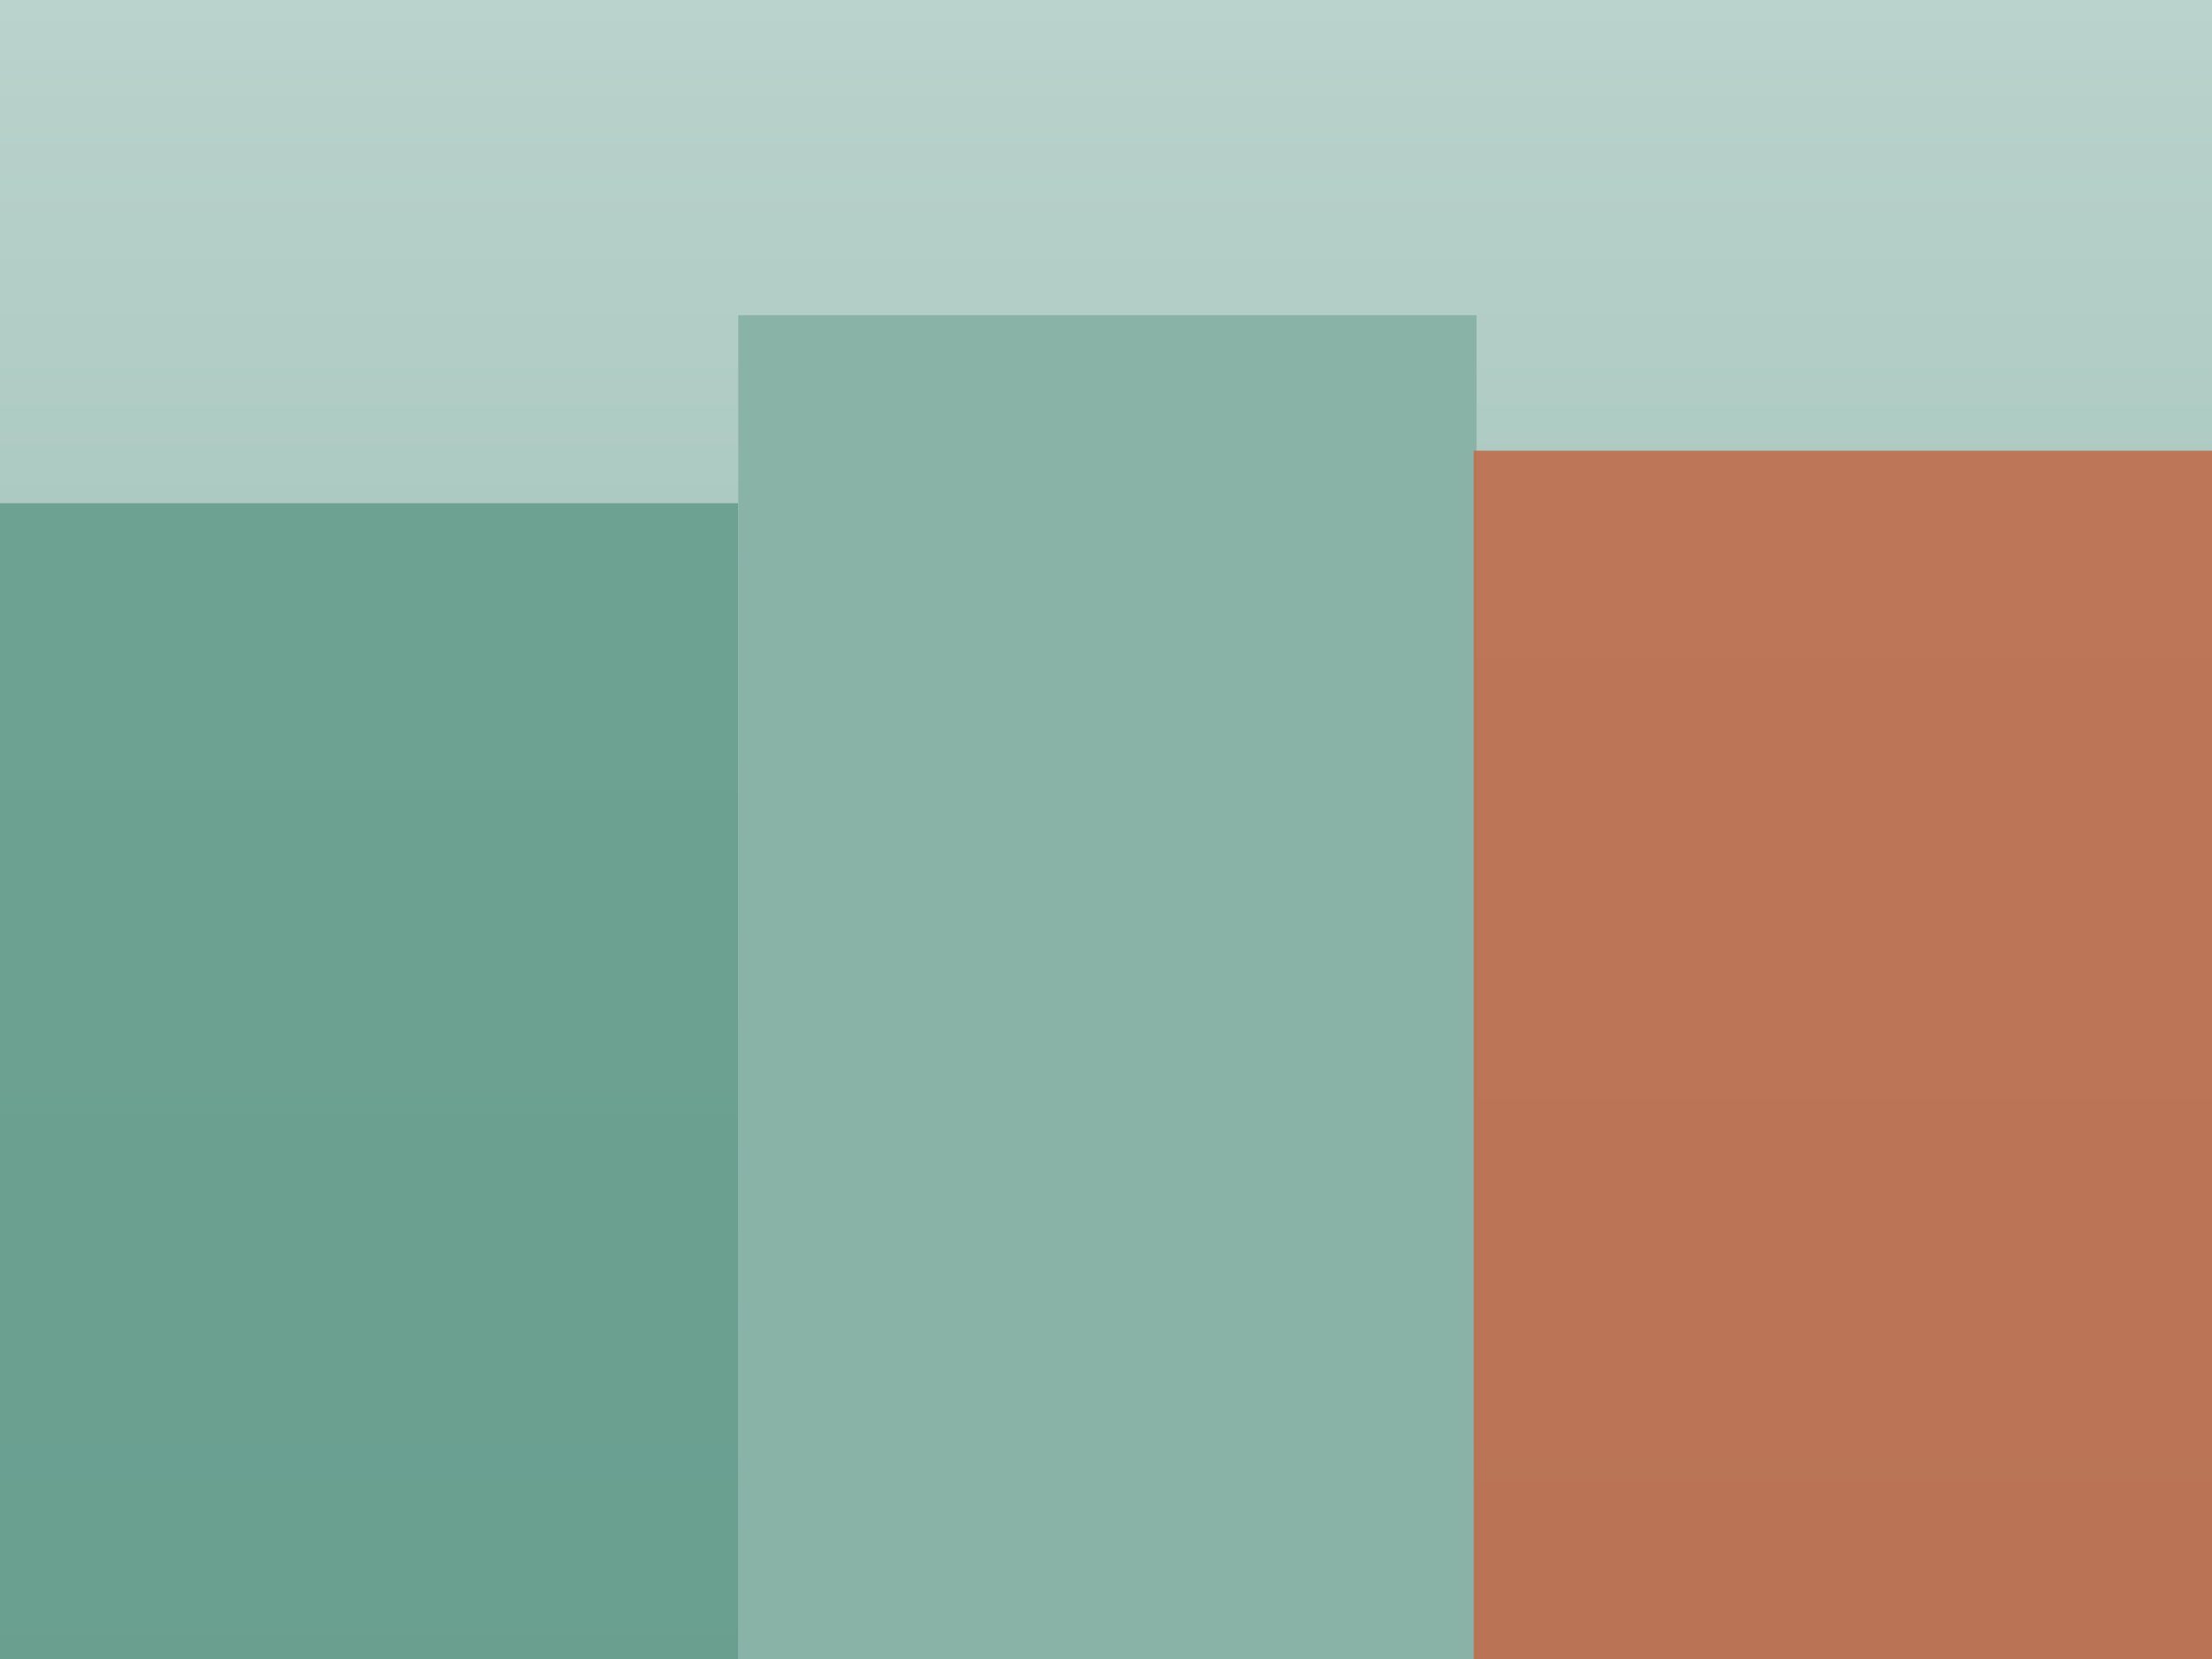
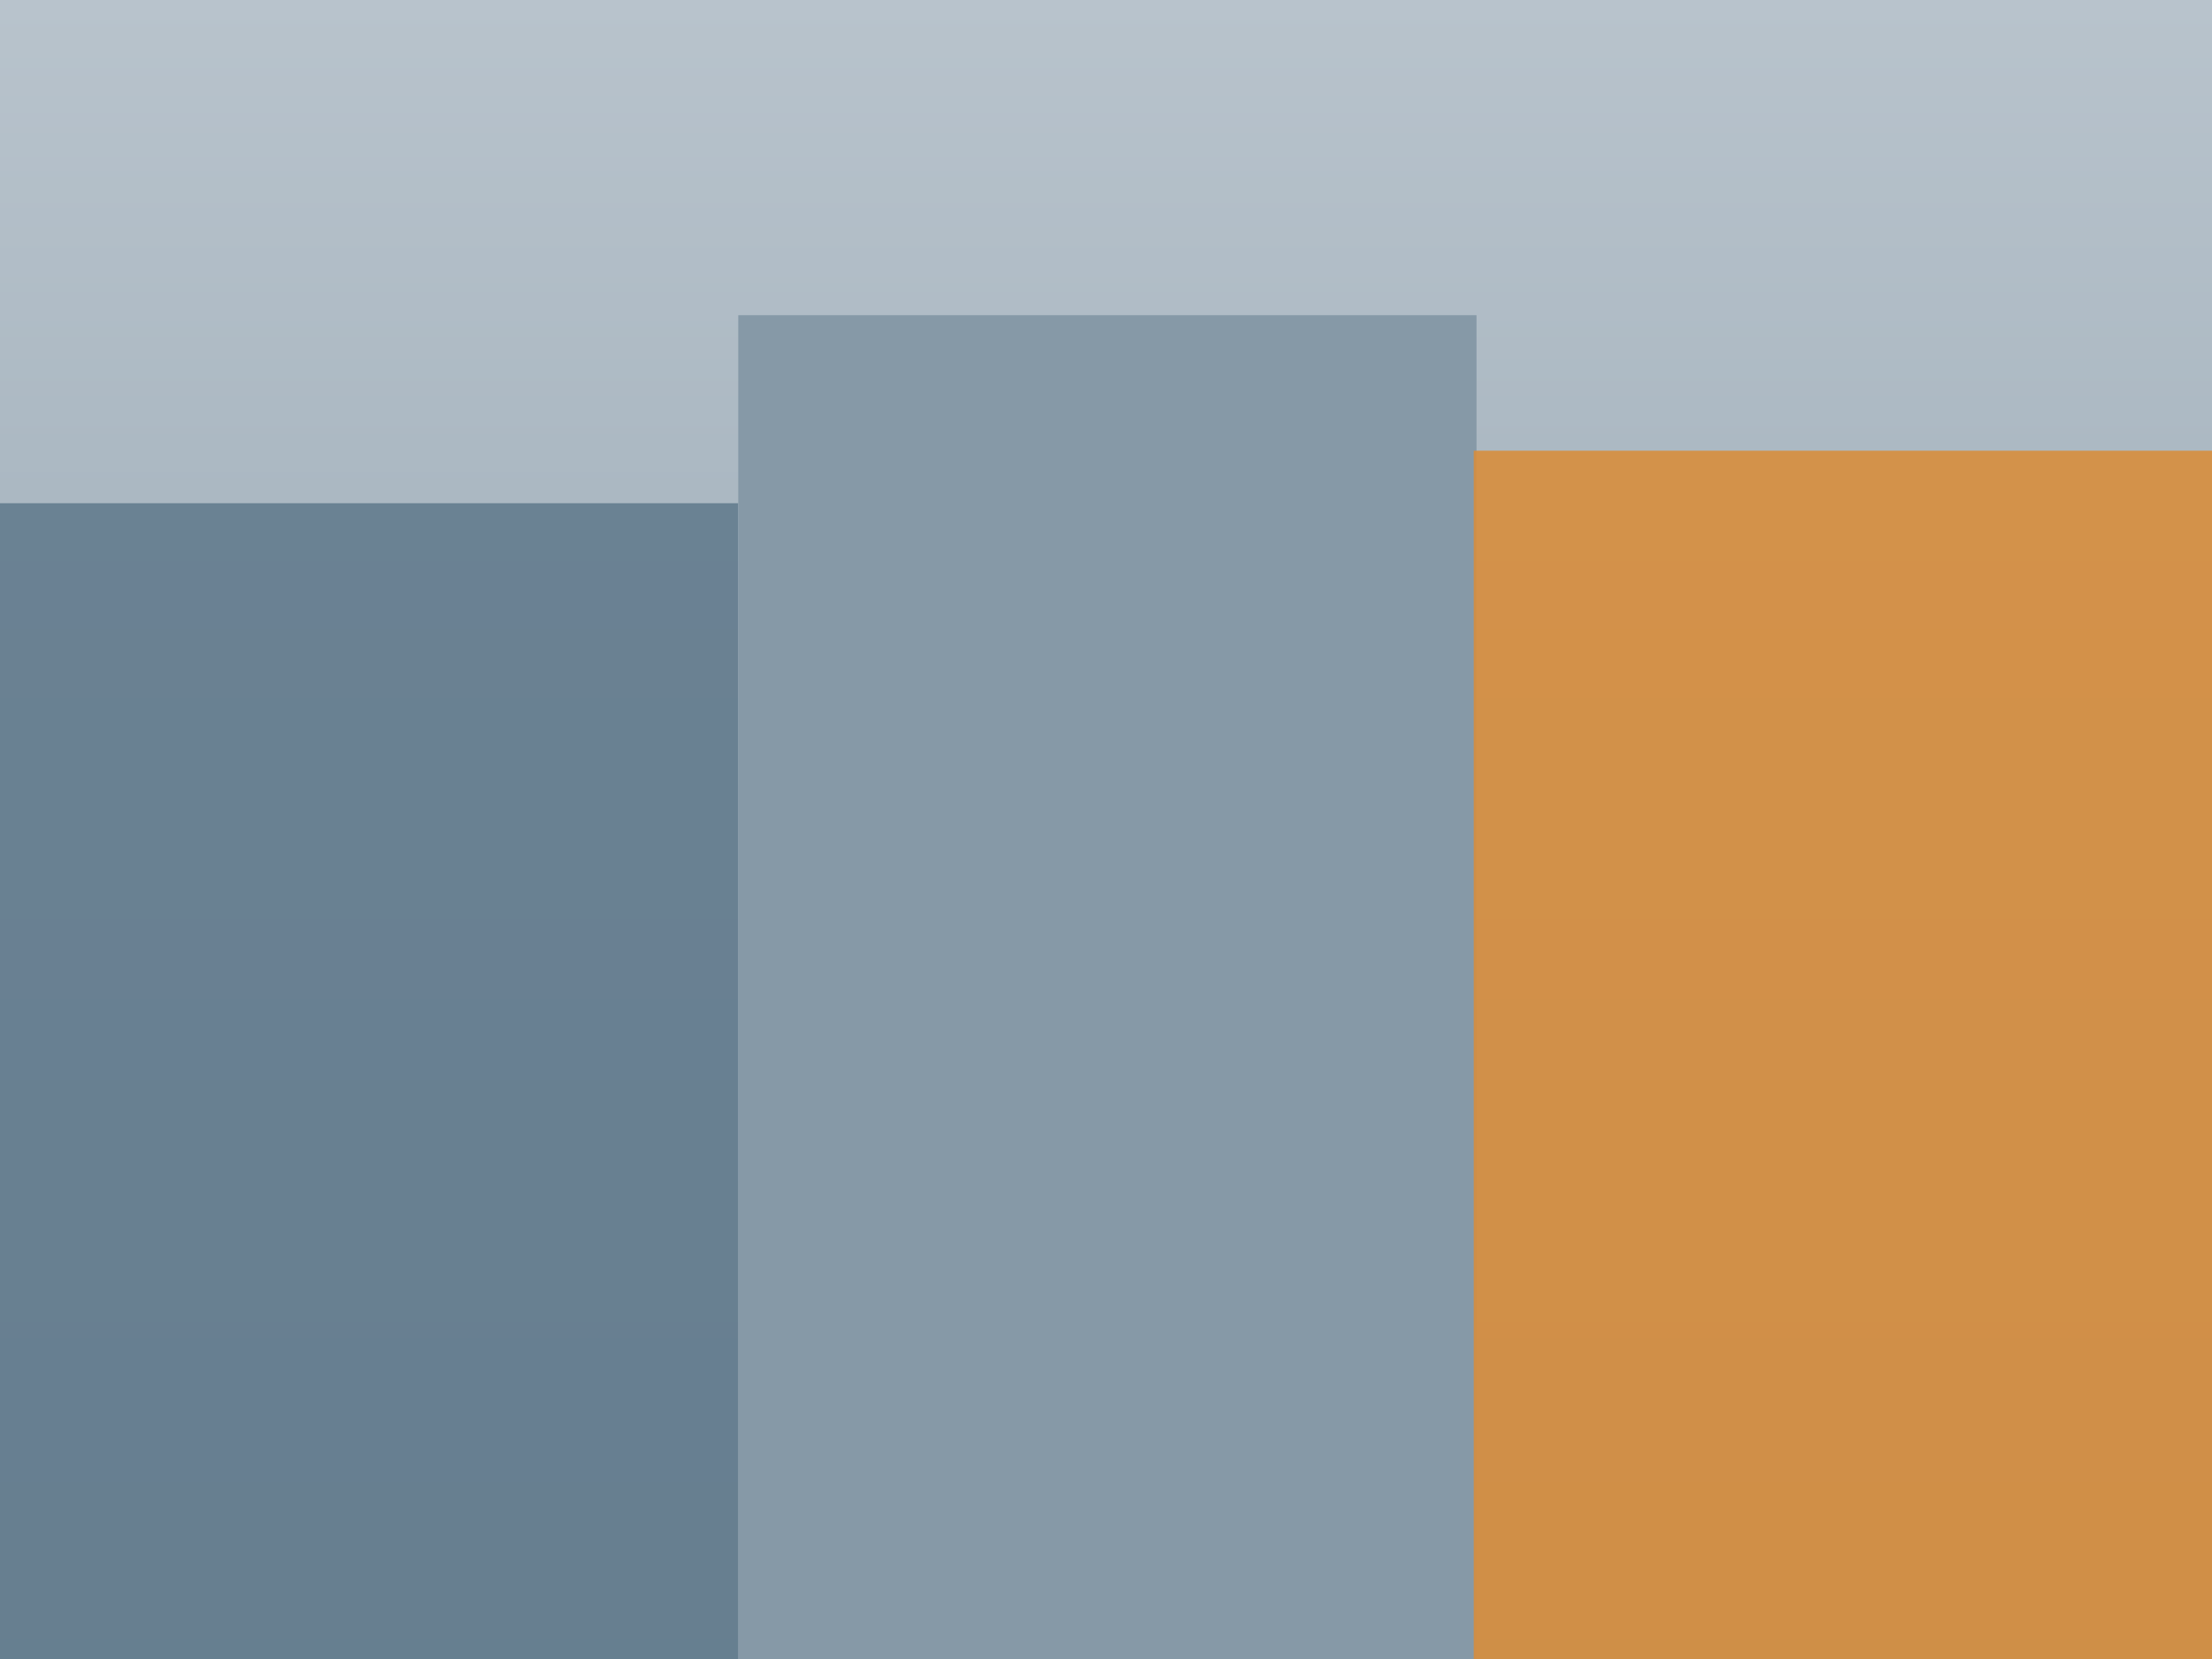
<svg xmlns="http://www.w3.org/2000/svg" viewBox="0 0 800 600" width="800" height="600">
  <defs>
    <linearGradient id="b" x1="0" y1="0" x2="0" y2="1">
-       <stop offset="0" stop-color="#bad3cc" />
-       <stop offset="1" stop-color="#8fb6ab" />
+       <stop offset="0" stop-color="#b8c3cc" />
+       <stop offset="1" stop-color="#8c9eab" />
    </linearGradient>
  </defs>
  <rect width="800" height="600" fill="url(#b)" />
-   <rect x="0" y="182" width="267" height="418" fill="#659c8c" opacity="0.88" />
-   <rect x="267" y="114" width="267" height="486" fill="#89b3a7" opacity="1.00" />
-   <rect x="533" y="163" width="267" height="437" fill="#c06a4a" opacity="0.88" />
+   <rect x="0" y="182" width="267" height="418" fill="#617a8c" opacity="0.88" />
+   <rect x="267" y="114" width="267" height="486" fill="#8699a7" opacity="1.00" />
+   <rect x="533" y="163" width="267" height="437" fill="#d98d3a" opacity="0.88" />
</svg>
